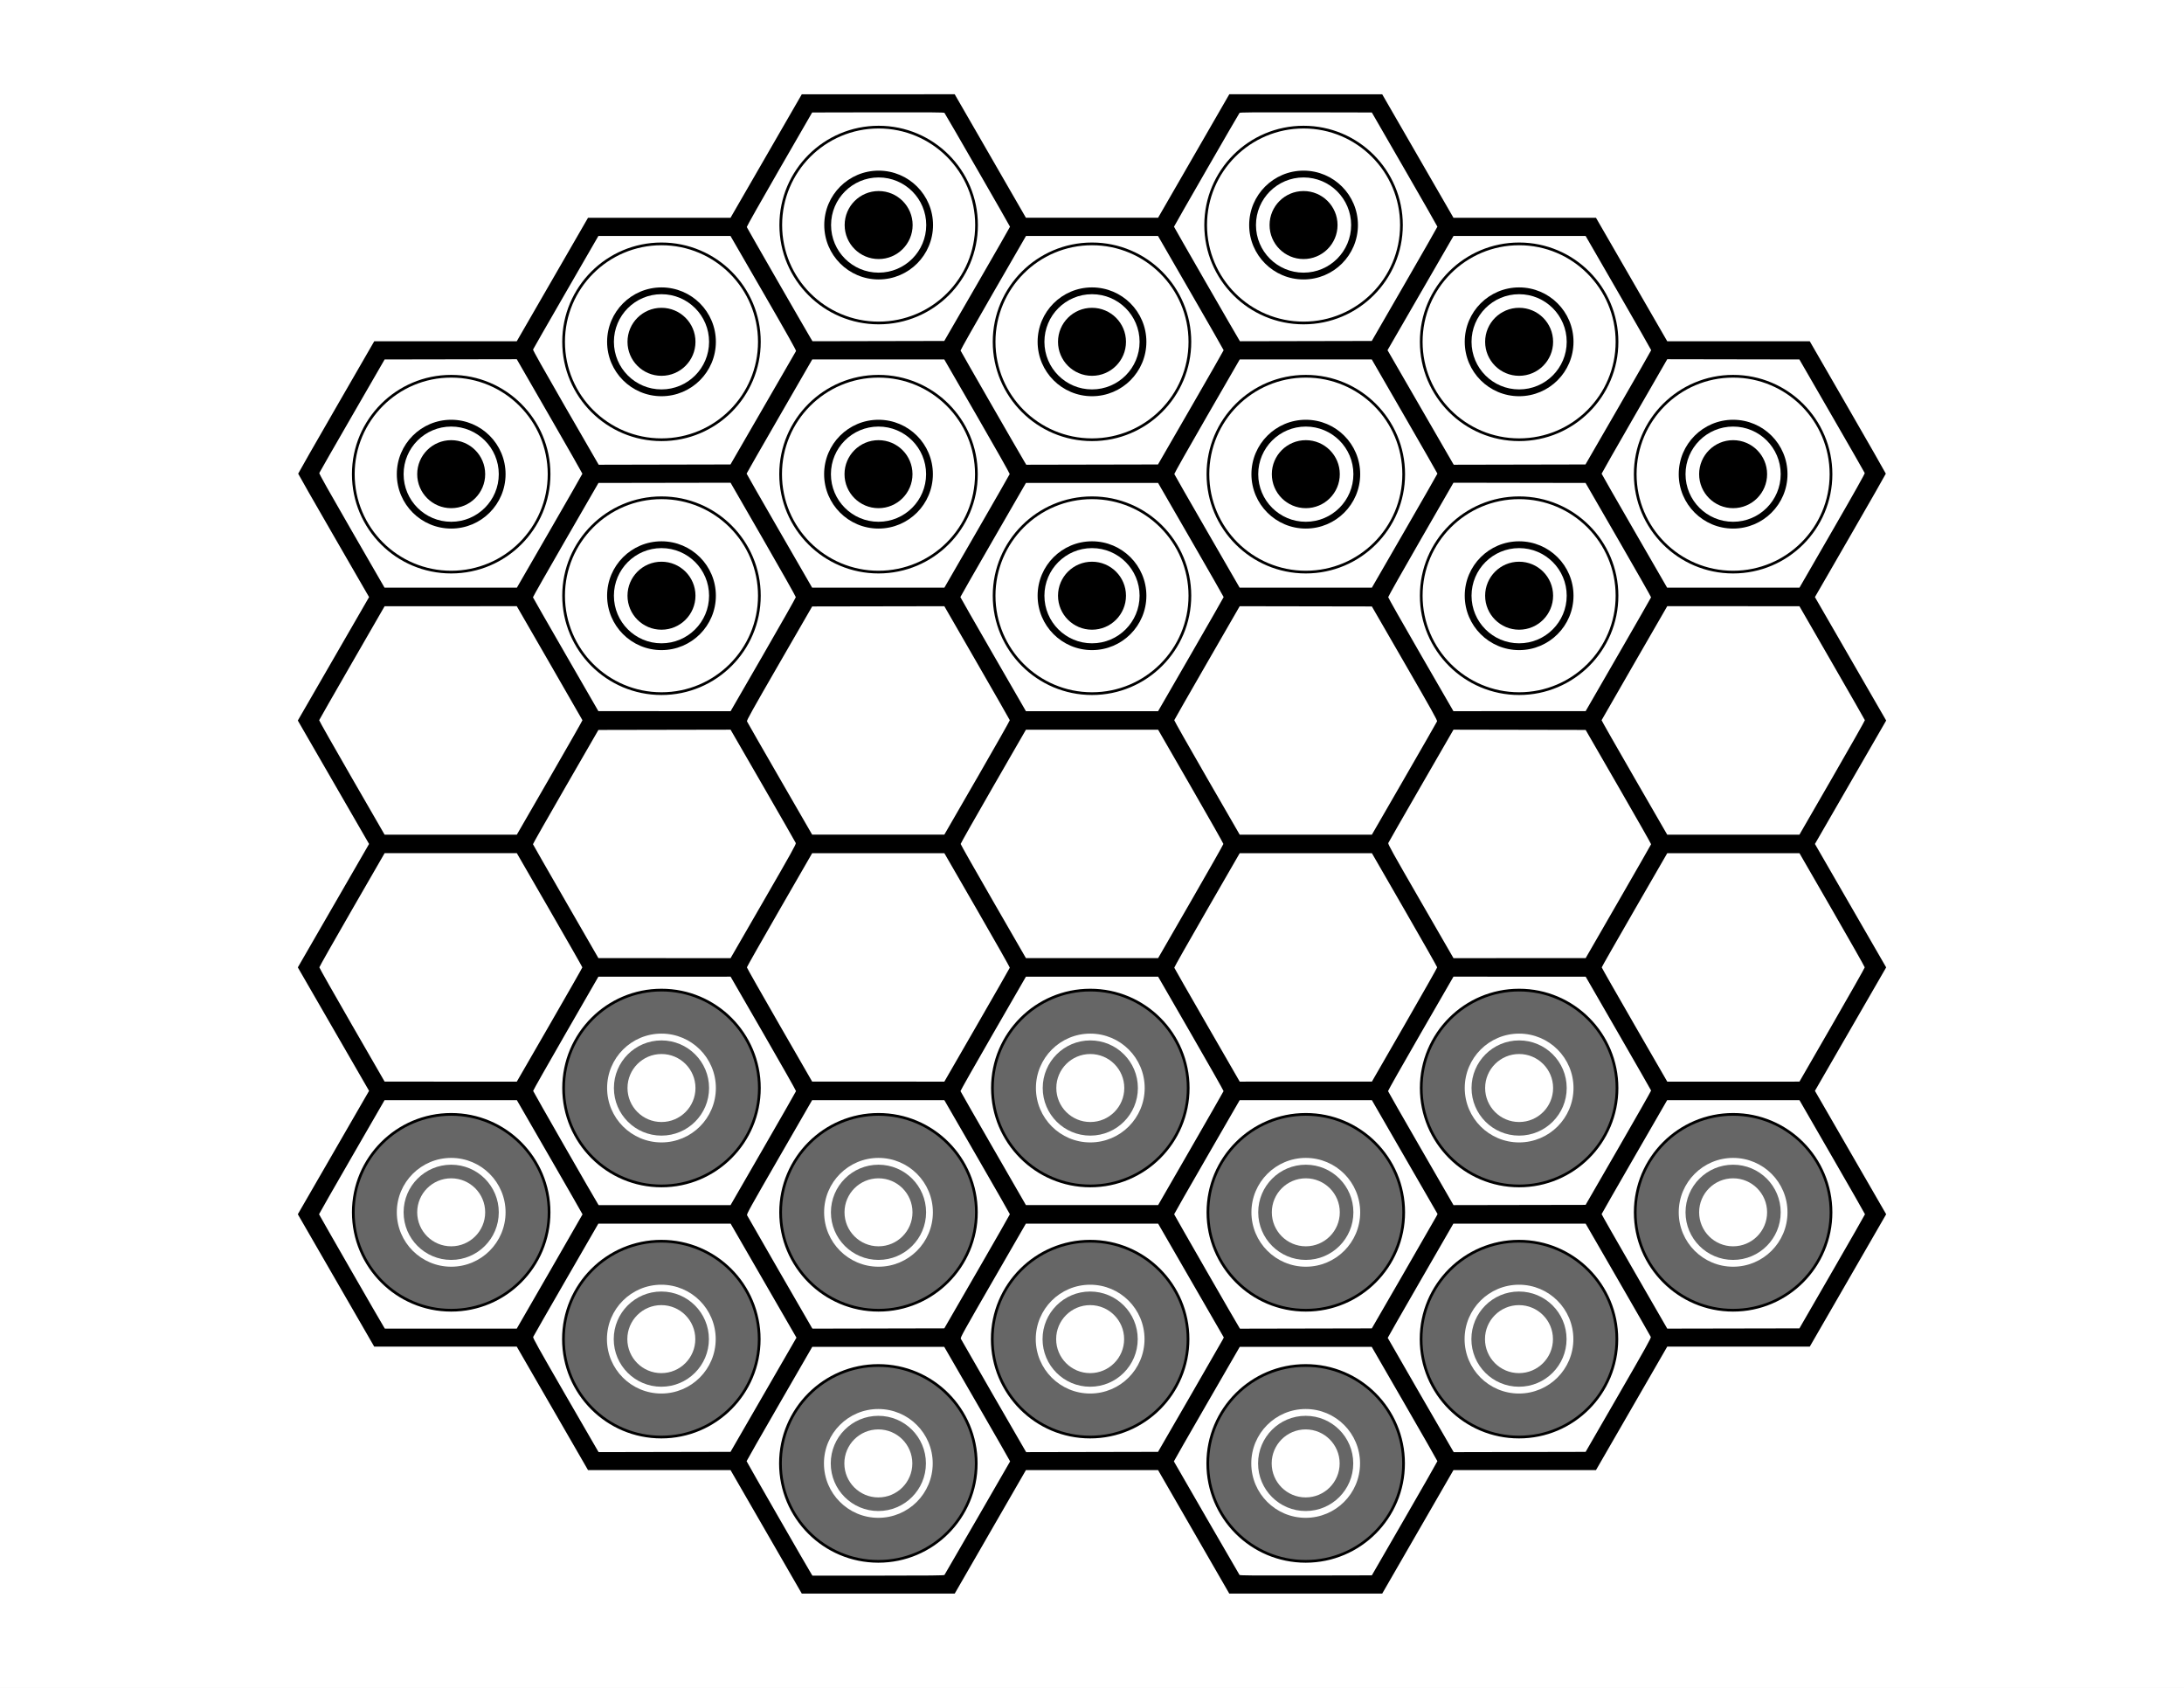
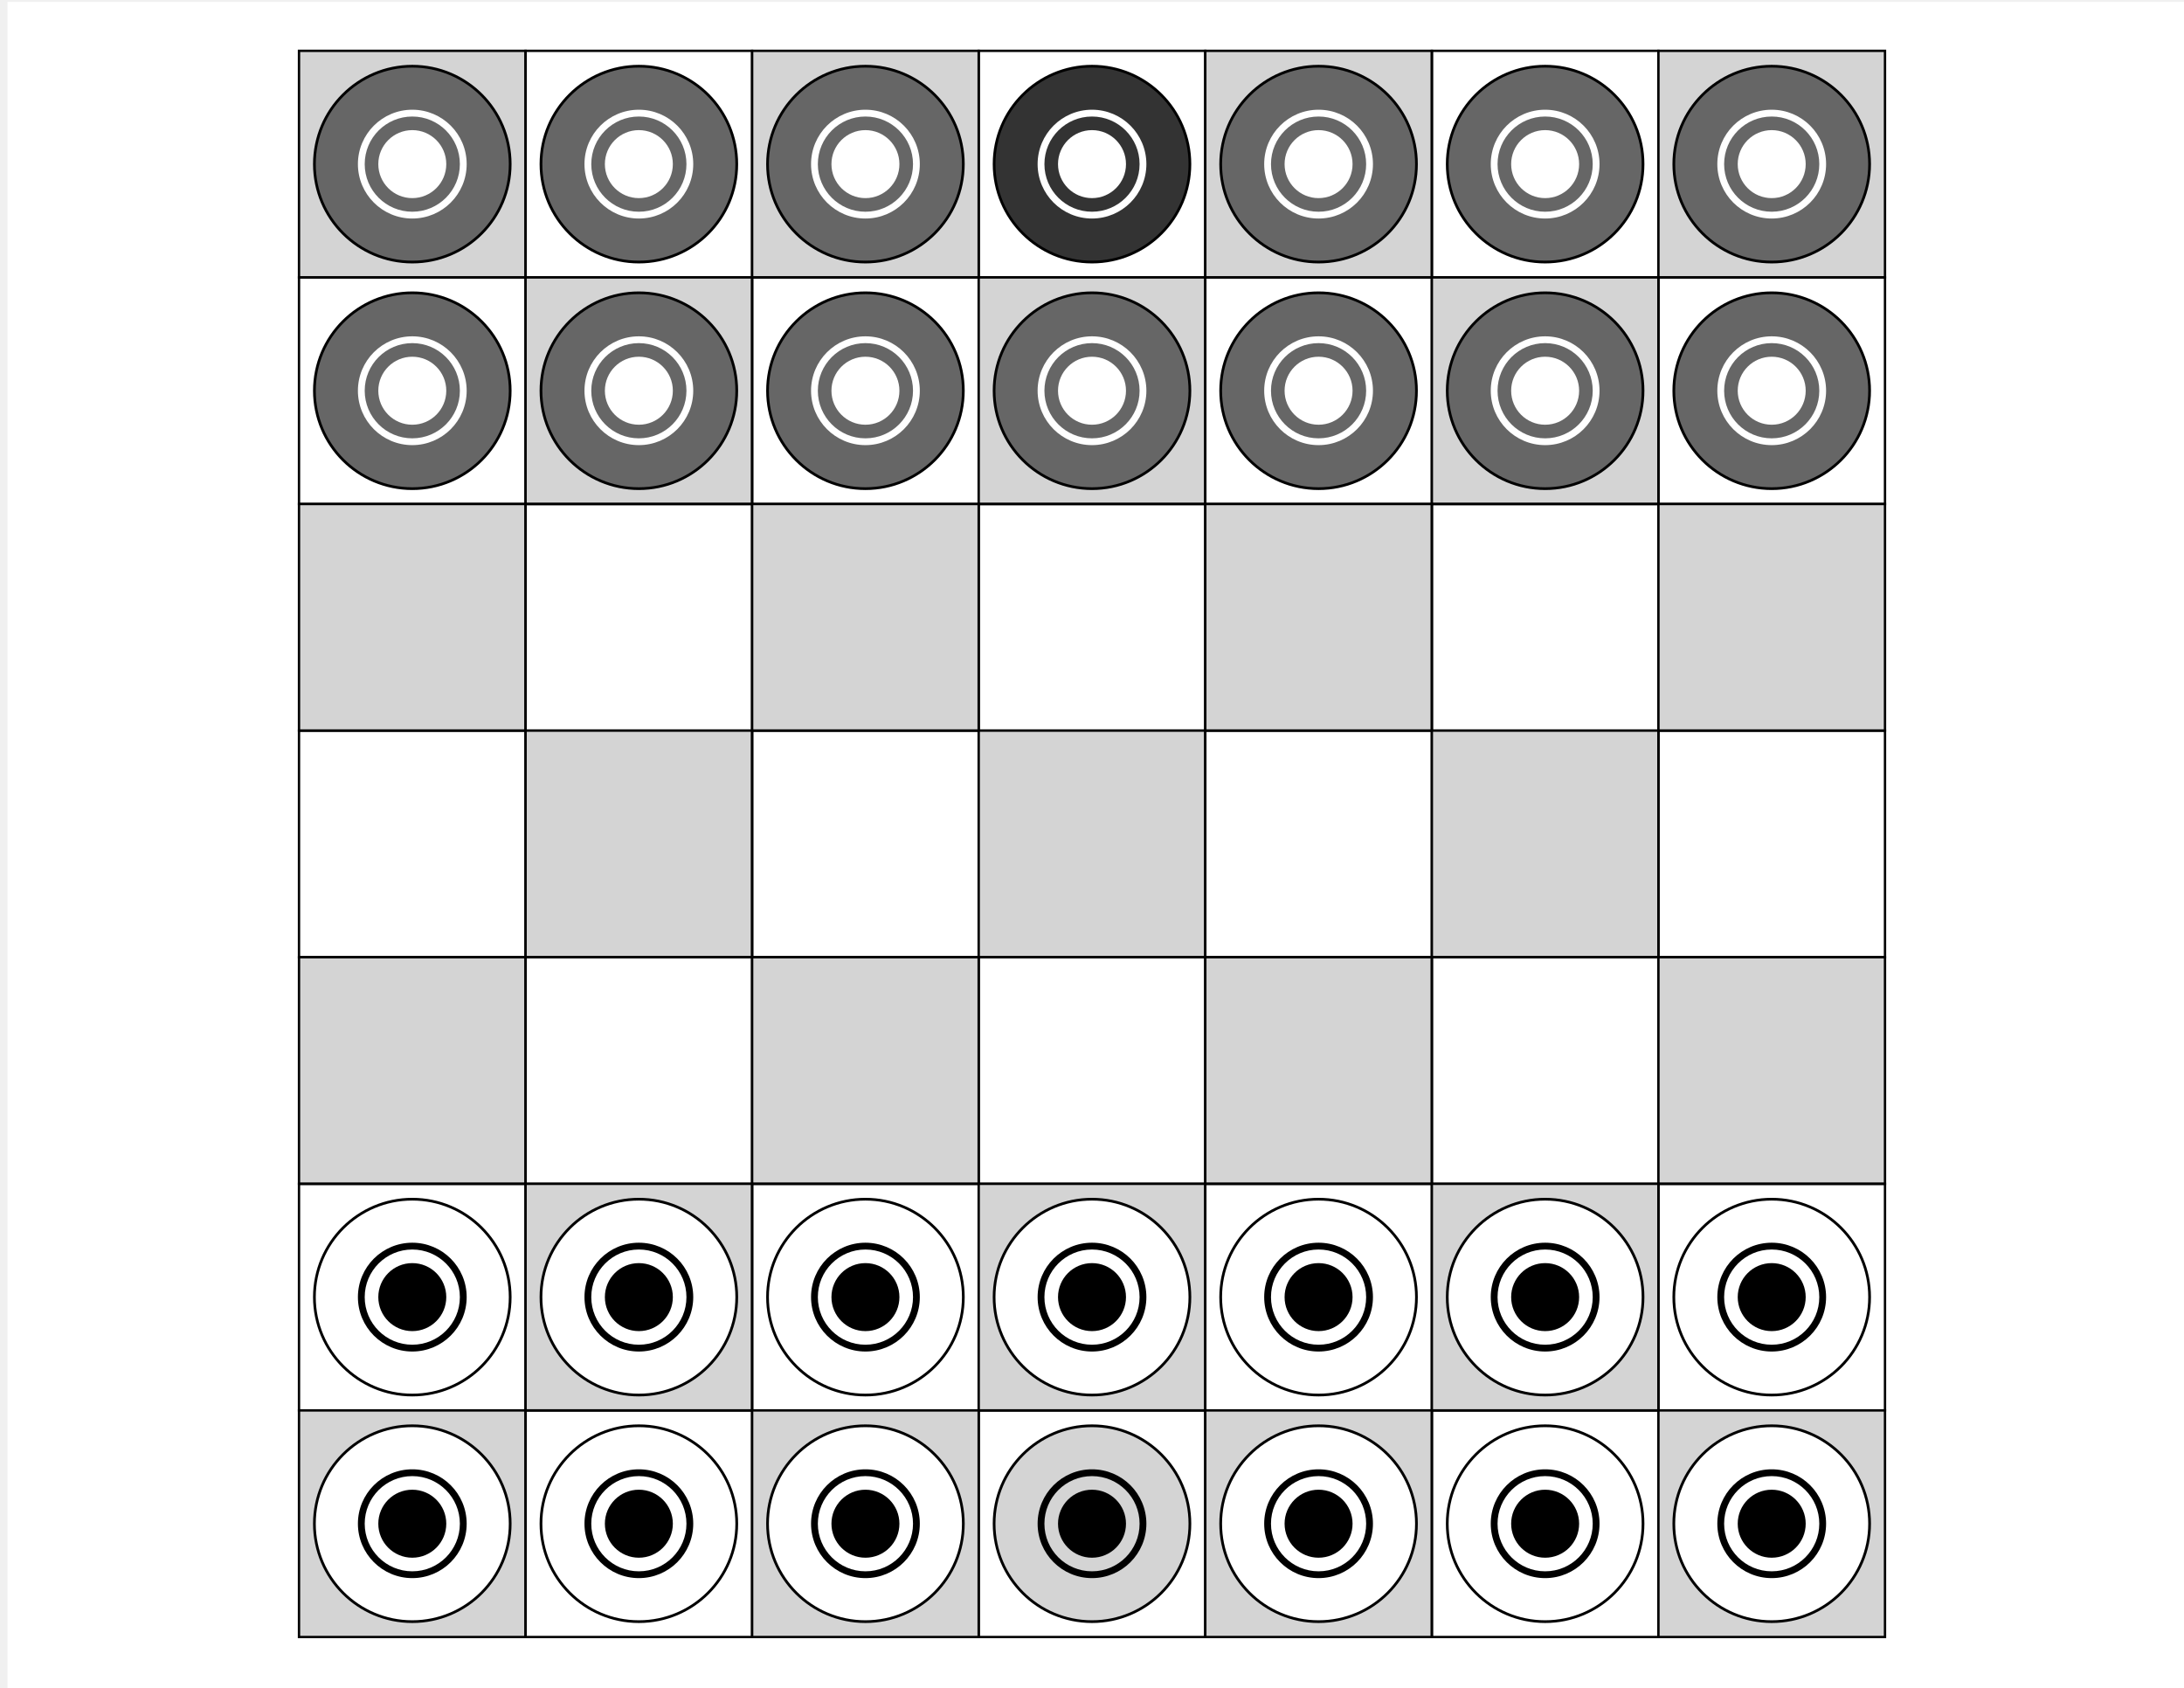
<svg xmlns="http://www.w3.org/2000/svg" width="11in" height="8.5in" version="1.1">
-   <g transform="translate(0 -236.36)">
-     <rect y="236.36" width="1056" height="816" fill="#fff" />
-     <path d="m370.45 976.94-17.224-29.849h-68.911l-34.454-59.696h-68.922l-36.937-63.992 34.451-59.667-17.225-29.839-17.225-29.839 34.45-59.677-17.226-29.836-17.226-29.837 34.452-59.675-17.139-29.688c-9.426-16.328-17.139-29.822-17.139-29.986 0-0.164 8.275-14.634 18.389-32.156l18.389-31.857 68.91-0.002 34.455-59.702 68.91-4e-3 34.455-59.698 73.93-4e-3 34.431 59.693h63.912l34.431-59.693 73.93 4e-3 34.455 59.698 68.91 4e-3 34.455 59.702 68.91 0.002 18.389 31.857c10.114 17.521 18.389 31.991 18.389 32.156s-7.713 13.658-17.139 29.986l-17.139 29.688 34.452 59.675-34.452 59.673 34.45 59.677-34.45 59.678 17.225 29.834 17.225 29.834-18.469 31.996-18.469 31.996h-68.922l-17.227 29.848-17.227 29.848h-68.911l-34.448 59.698h-73.951l-34.417-59.69h-63.912l-34.417 59.69h-73.951zm86.209 20.841c0.202-0.25 31.446-54.285 31.747-54.904 0.035-0.072-7.117-12.559-15.893-27.748l-15.957-27.616h-63.819l-15.872 27.485c-8.73 15.117-15.874 27.618-15.877 27.781-4e-3 0.238 30.1 52.629 31.453 54.74l0.379 0.592h31.786c25.112 0 31.842-0.069 32.051-0.329zm222.5-27.255c8.718-15.099 15.849-27.585 15.846-27.748 0-0.163-7.147-12.664-15.877-27.781l-15.872-27.485h-63.819l-15.957 27.616c-8.776 15.189-15.928 27.676-15.893 27.748 0.302 0.621 31.546 54.654 31.748 54.905 0.211 0.262 6.835 0.316 32.119 0.263l31.853-0.067zm-310-59.856 15.939-27.604-2.669-4.615c-1.468-2.538-8.629-14.942-15.914-27.563l-13.246-22.948h-63.956l-15.649 27.098c-8.607 14.904-15.748 27.36-15.868 27.679-0.182 0.482 2.425 5.162 15.341 27.54 8.558 14.827 15.731 27.226 15.941 27.552l0.381 0.593 63.762-0.134 15.939-27.604zm206.12 1.039c8.444-14.61 15.599-27.056 15.901-27.657l0.549-1.093-31.757-55.02h-63.946l-15.873 27.501c-14.24 24.671-15.844 27.564-15.591 28.119 0.265 0.581 30.447 52.978 31.252 54.255l0.374 0.593 63.739-0.134zm207.27-0.92c13.177-22.82 15.834-27.584 15.652-28.066-0.12-0.32-7.261-12.775-15.868-27.679l-15.649-27.098h-63.958l-15.89 27.535c-8.739 15.144-15.87 27.601-15.845 27.682 0.057 0.188 31.034 53.864 31.544 54.658l0.381 0.593 63.762-0.134 15.871-27.485zm-516.8-59.646c8.736-15.148 15.897-27.612 15.912-27.697 0.016-0.085-7.122-12.542-15.863-27.682l-15.891-27.528h-63.961l-15.843 27.447c-8.714 15.096-15.843 27.568-15.843 27.715 0 0.22 30.229 52.796 31.457 54.712l0.379 0.592 63.769-0.02 15.884-27.543zm206.69-0.023c8.717-15.098 15.849-27.575 15.849-27.728 0-0.152-7.13-12.625-15.843-27.717l-15.843-27.44h-63.919l-15.875 27.512c-14.077 24.395-15.844 27.58-15.6 28.116 0.26 0.572 30.453 52.984 31.246 54.24l0.374 0.593 63.762-0.134 15.849-27.45zm206.21 0.886c8.444-14.61 15.596-27.05 15.894-27.643l0.542-1.079-15.88-27.52-15.88-27.52h-63.919l-15.843 27.44c-8.714 15.092-15.843 27.564-15.843 27.717 0 0.227 30.213 52.782 31.457 54.719l0.381 0.593 63.739-0.134 15.352-26.564zm207.25-0.888c8.718-15.099 15.851-27.573 15.851-27.72 0-0.147-7.129-12.619-15.843-27.715l-15.843-27.447h-63.962l-15.829 27.419c-8.706 15.08-15.844 27.538-15.863 27.682-0.019 0.145 7.114 12.658 15.85 27.807l15.884 27.544 63.904-0.118zm-516.88-59.493c8.679-15.046 15.82-27.533 15.868-27.749 0.048-0.216-7.052-12.757-15.776-27.868l-15.863-27.476-63.921 0.02-15.781 27.39c-8.68 15.064-15.774 27.585-15.765 27.824 0.012 0.328 29.398 51.605 31.316 54.644l0.373 0.592 63.769-0.02 15.781-27.356zm206.73-0.033c8.679-15.06 15.818-27.535 15.863-27.722 0.045-0.188-7.056-12.714-15.781-27.837l-15.863-27.496h-63.912l-15.863 27.496c-8.725 15.123-15.826 27.649-15.781 27.837 0.045 0.188 7.184 12.663 15.863 27.722l15.781 27.381h63.912zm206.79-0.211c8.726-15.117 15.834-27.623 15.795-27.792-0.039-0.169-7.173-12.622-15.852-27.674l-15.781-27.367-63.921-0.02-15.863 27.476c-8.725 15.112-15.824 27.653-15.776 27.868 0.048 0.216 7.188 12.703 15.868 27.75l15.781 27.357 63.884-0.118 15.866-27.485zm-516.81-59.548c8.716-15.1 15.847-27.607 15.847-27.793s-7.129-12.684-15.842-27.775l-15.842-27.438h-63.921l-15.781 27.356c-8.679 15.046-15.781 27.578-15.781 27.849 0 0.271 7.101 12.81 15.781 27.865l15.781 27.372 63.912 0.02 15.847-27.455zm206.66 0.087c8.679-15.047 15.818-27.525 15.863-27.728 0.045-0.203-7.056-12.741-15.781-27.863l-15.863-27.494-31.956 0.01h-31.956l-15.781 27.376c-8.679 15.057-15.781 27.575-15.781 27.819s7.101 12.77 15.781 27.837l15.781 27.394h31.956l31.956 0.01 15.781-27.359zm206.73-0.044c8.679-15.066 15.781-27.593 15.781-27.837s-7.101-12.762-15.781-27.819l-15.781-27.376h-31.956l-31.956-0.01-15.863 27.494c-8.725 15.121-15.826 27.66-15.781 27.863 0.045 0.203 7.184 12.681 15.863 27.728l15.781 27.359 31.956-0.01h31.956l15.781-27.394zm206.73 0.03c8.679-15.054 15.781-27.594 15.781-27.865 0-0.271-7.101-12.803-15.781-27.849l-15.781-27.356h-63.921l-15.842 27.438c-8.713 15.091-15.842 27.59-15.842 27.775s7.131 12.692 15.846 27.793l15.847 27.455 63.912-0.02 15.781-27.372zm-516.72-59.84c13.61-23.578 15.851-27.606 15.649-28.125-0.129-0.333-7.277-12.802-15.885-27.709l-15.649-27.102-63.904 0.126-15.859 27.475c-8.723 15.112-15.826 27.612-15.785 27.778s7.176 12.622 15.855 27.68l15.781 27.378 63.912 0.02 15.885-27.519zm206.62 0.148c8.679-15.05 15.781-27.577 15.781-27.838s-7.101-12.796-15.781-27.855l-15.781-27.38h-63.912l-15.781 27.38c-8.679 15.059-15.781 27.594-15.781 27.855s7.101 12.788 15.781 27.838l15.781 27.363h63.912zm206.73-0.025c8.679-15.058 15.814-27.514 15.855-27.68 0.041-0.166-7.062-12.666-15.785-27.778l-15.859-27.476-63.904-0.126-15.649 27.102c-8.607 14.906-15.755 27.375-15.885 27.709-0.202 0.519 2.039 4.547 15.649 28.125l15.885 27.519 63.912-0.02 15.781-27.378zm-516.68-59.85c8.746-15.151 15.868-27.652 15.825-27.781-0.042-0.128-7.203-12.585-15.912-27.681l-15.836-27.447-63.912 0.02-15.781 27.371c-8.679 15.054-15.818 27.531-15.864 27.726-0.045 0.195 7.056 12.727 15.781 27.849l15.864 27.494h63.933l15.902-27.547zm206.67 0.056c8.726-15.118 15.827-27.651 15.781-27.851-0.046-0.2-7.186-12.68-15.865-27.734l-15.781-27.37-63.904 0.112-15.872 27.485c-13.061 22.617-15.833 27.586-15.654 28.053 0.12 0.313 7.26 12.767 15.867 27.676l15.649 27.108h63.912l15.865-27.487zm206.51 0.372c8.607-14.909 15.748-27.363 15.868-27.676 0.18-0.468-2.585-5.423-15.654-28.053l-15.872-27.485-63.904-0.112-15.781 27.37c-8.679 15.053-15.819 27.534-15.865 27.734-0.046 0.2 7.055 12.733 15.781 27.851l15.865 27.487h63.912l15.649-27.108zm206.94-0.378c8.725-15.122 15.826-27.654 15.781-27.849-0.045-0.195-7.184-12.672-15.864-27.726l-15.781-27.371-63.912-0.02-15.836 27.447c-8.71 15.096-15.87 27.552-15.912 27.681-0.042 0.128 7.079 12.63 15.826 27.781l15.902 27.547h63.933l15.864-27.494zm-516.9-59.493c8.669-15.008 15.766-27.535 15.771-27.837 5e-3 -0.302-7.092-12.873-15.771-27.936l-15.781-27.386-63.87 0.112-15.871 27.485c-8.729 15.117-15.84 27.628-15.802 27.804 0.038 0.175 7.17 12.629 15.85 27.676l15.781 27.357 63.932 0.02 15.761-27.288zm206.79-0.17c8.716-15.101 15.847-27.569 15.847-27.706s-7.133-12.606-15.851-27.71l-15.851-27.461h-63.896l-15.851 27.461c-8.718 15.104-15.851 27.573-15.851 27.71s7.131 12.605 15.847 27.706l15.847 27.457h63.912zm206.66 0.087c8.679-15.046 15.812-27.501 15.85-27.676 0.038-0.175-7.073-12.687-15.802-27.804l-15.871-27.485-63.87-0.112-15.781 27.387c-8.679 15.063-15.776 27.634-15.771 27.936 0 0.302 7.102 12.829 15.771 27.837l15.761 27.288 63.932-0.02 15.781-27.357zm-516.72-59.753c8.707-15.081 15.838-27.538 15.848-27.682 0.01-0.145-7.126-12.656-15.857-27.804l-15.874-27.541-63.893 0.112-15.721 27.222c-8.647 14.972-15.792 27.434-15.877 27.693-0.106 0.321 4.888 9.21 15.702 27.945l15.858 27.475h63.985zm206.61 0.154c8.658-14.996 15.79-27.453 15.851-27.684s-7.032-12.786-15.761-27.902l-15.871-27.484h-63.846l-15.869 27.485c-8.728 15.117-15.869 27.585-15.87 27.708-5.2e-4 0.123 7.13 12.58 15.846 27.682l15.847 27.459 63.932 5e-4zm206.81-0.194c8.716-15.102 15.846-27.559 15.845-27.682 0-0.123-7.141-12.592-15.868-27.708l-15.866-27.485h-63.85l-15.871 27.484c-8.729 15.116-15.821 27.672-15.761 27.902 0.06 0.23 7.193 12.688 15.851 27.684l15.741 27.265 63.932-6e-4 15.846-27.458zm206.76-0.015c10.814-18.735 15.808-27.624 15.702-27.945-0.086-0.259-7.231-12.72-15.877-27.692l-15.721-27.222-63.893-0.112-15.874 27.541c-8.731 15.148-15.866 27.66-15.857 27.804 0.01 0.145 7.141 12.602 15.848 27.682l15.83 27.419h63.985l15.858-27.475zm-516.99-59.321c8.655-14.972 15.836-27.4 15.957-27.616 0.157-0.282-4.344-8.295-15.735-28.011l-15.955-27.616h-63.875l-15.72 27.222c-8.646 14.972-15.789 27.429-15.872 27.681-0.101 0.306 5.012 9.413 15.284 27.222 8.49 14.719 15.668 27.148 15.952 27.618l0.516 0.856 63.712-0.134zm206.84-0.263c8.728-15.117 15.87-27.603 15.87-27.748s-7.139-12.631-15.866-27.748l-15.866-27.485h-63.828l-15.874 27.485c-8.731 15.117-15.827 27.677-15.769 27.912 0.087 0.355 27.981 48.876 30.865 53.689l0.907 1.513 63.691-0.134zm206.71 0c8.732-15.117 15.881-27.61 15.886-27.763 0-0.153-7.125-12.639-15.845-27.748l-15.854-27.47h-63.876l-31.916 55.233 0.472 0.789c0.26 0.434 7.3 12.625 15.645 27.09 8.345 14.466 15.342 26.568 15.548 26.894l0.375 0.593 63.688-0.134zm-310.03-59.704c8.739-15.117 15.892-27.603 15.895-27.748 6e-3 -0.251-31.15-54.352-31.695-55.037-0.208-0.262-6.829-0.316-32.111-0.263l-31.849 0.067-15.867 27.485c-8.727 15.117-15.818 27.673-15.759 27.904 0.09 0.353 28.146 49.152 30.872 53.697l0.908 1.513 63.717-0.134zm206.68 0c8.727-15.117 15.869-27.61 15.87-27.762 0-0.153-7.132-12.639-15.852-27.748l-15.855-27.47-31.849-0.067c-25.282-0.053-31.903 1e-3 -32.111 0.263-0.545 0.685-31.701 54.786-31.695 55.037 5e-3 0.213 30.237 52.734 31.529 54.774l0.376 0.593 63.719-0.134z" stroke-width=".263" />
-     <g transform="translate(376.84 297.16)">
-       <ellipse cx="48" cy="48" rx="47.33" ry="47.342" fill="#fff" stroke="#000" stroke-width="1.315" />
-       <ellipse cx="48" cy="48" rx="26.294" ry="26.301" />
-       <ellipse cx="48" cy="48" rx="23.008" ry="23.013" fill="#fff" />
-       <ellipse cx="48" cy="48" rx="16.434" ry="16.438" />
-     </g>
-     <g transform="translate(480 353.61)">
-       <ellipse cx="48" cy="48" rx="47.33" ry="47.342" fill="#fff" stroke="#000" stroke-width="1.315" />
-       <ellipse cx="48" cy="48" rx="26.294" ry="26.301" />
-       <ellipse cx="48" cy="48" rx="23.008" ry="23.013" fill="#fff" />
-       <ellipse cx="48" cy="48" rx="16.434" ry="16.438" />
-     </g>
-     <g transform="translate(376.77 417.6)">
-       <ellipse cx="48" cy="48" rx="47.33" ry="47.342" fill="#fff" stroke="#000" stroke-width="1.315" />
-       <ellipse cx="48" cy="48" rx="26.294" ry="26.301" />
-       <ellipse cx="48" cy="48" rx="23.008" ry="23.013" fill="#fff" />
-       <ellipse cx="48" cy="48" rx="16.434" ry="16.438" />
-     </g>
-     <g transform="translate(582.29 297.16)">
-       <ellipse cx="48" cy="48" rx="47.33" ry="47.342" fill="#fff" stroke="#000" stroke-width="1.315" />
-       <ellipse cx="48" cy="48" rx="26.294" ry="26.301" />
-       <ellipse cx="48" cy="48" rx="23.008" ry="23.013" fill="#fff" />
-       <ellipse cx="48" cy="48" rx="16.434" ry="16.438" />
-     </g>
-     <g transform="translate(686.52 353.61)">
-       <ellipse cx="48" cy="48" rx="47.33" ry="47.342" fill="#fff" stroke="#000" stroke-width="1.315" />
-       <ellipse cx="48" cy="48" rx="26.294" ry="26.301" />
-       <ellipse cx="48" cy="48" rx="23.008" ry="23.013" fill="#fff" />
-       <ellipse cx="48" cy="48" rx="16.434" ry="16.438" />
-     </g>
-     <g transform="translate(271.84 353.61)">
-       <ellipse cx="48" cy="48" rx="47.33" ry="47.342" fill="#fff" stroke="#000" stroke-width="1.315" />
-       <ellipse cx="48" cy="48" rx="26.294" ry="26.301" />
-       <ellipse cx="48" cy="48" rx="23.008" ry="23.013" fill="#fff" />
-       <ellipse cx="48" cy="48" rx="16.434" ry="16.438" />
-     </g>
-     <g transform="translate(170.16 417.6)">
-       <ellipse cx="48" cy="48" rx="47.33" ry="47.342" fill="#fff" stroke="#000" stroke-width="1.315" />
-       <ellipse cx="48" cy="48" rx="26.294" ry="26.301" />
-       <ellipse cx="48" cy="48" rx="23.008" ry="23.013" fill="#fff" />
-       <ellipse cx="48" cy="48" rx="16.434" ry="16.438" />
-     </g>
-     <g transform="translate(583.38 417.6)">
-       <ellipse cx="48" cy="48" rx="47.33" ry="47.342" fill="#fff" stroke="#000" stroke-width="1.315" />
-       <ellipse cx="48" cy="48" rx="26.294" ry="26.301" />
-       <ellipse cx="48" cy="48" rx="23.008" ry="23.013" fill="#fff" />
-       <ellipse cx="48" cy="48" rx="16.434" ry="16.438" />
-     </g>
-     <g transform="translate(789.99 417.6)">
-       <ellipse cx="48" cy="48" rx="47.33" ry="47.342" fill="#fff" stroke="#000" stroke-width="1.315" />
-       <ellipse cx="48" cy="48" rx="26.294" ry="26.301" />
-       <ellipse cx="48" cy="48" rx="23.008" ry="23.013" fill="#fff" />
-       <ellipse cx="48" cy="48" rx="16.434" ry="16.438" />
-     </g>
-     <g transform="translate(271.84 476.36)">
-       <ellipse cx="48" cy="48" rx="47.33" ry="47.342" fill="#fff" stroke="#000" stroke-width="1.315" />
-       <ellipse cx="48" cy="48" rx="26.294" ry="26.301" />
-       <ellipse cx="48" cy="48" rx="23.008" ry="23.013" fill="#fff" />
-       <ellipse cx="48" cy="48" rx="16.434" ry="16.438" />
-     </g>
-     <g transform="translate(480 476.36)">
-       <ellipse cx="48" cy="48" rx="47.33" ry="47.342" fill="#fff" stroke="#000" stroke-width="1.315" />
-       <ellipse cx="48" cy="48" rx="26.294" ry="26.301" />
-       <ellipse cx="48" cy="48" rx="23.008" ry="23.013" fill="#fff" />
-       <ellipse cx="48" cy="48" rx="16.434" ry="16.438" />
-     </g>
-     <g transform="translate(686.52 476.36)">
-       <ellipse cx="48" cy="48" rx="47.33" ry="47.342" fill="#fff" stroke="#000" stroke-width="1.315" />
-       <ellipse cx="48" cy="48" rx="26.294" ry="26.301" />
-       <ellipse cx="48" cy="48" rx="23.008" ry="23.013" fill="#fff" />
-       <ellipse cx="48" cy="48" rx="16.434" ry="16.438" />
-     </g>
-     <g transform="translate(376.77 774.46)">
-       <ellipse cx="48" cy="48" rx="47.33" ry="47.342" fill="#666" stroke="#000" stroke-width="1.315" />
-       <ellipse cx="48" cy="48" rx="26.294" ry="26.301" fill="#fff" />
-       <ellipse cx="48" cy="48" rx="23.008" ry="23.013" fill="#666" />
-       <ellipse cx="48" cy="48" rx="16.434" ry="16.438" fill="#fff" />
-     </g>
-     <g transform="translate(583.38 774.46)">
-       <ellipse cx="48" cy="48" rx="47.33" ry="47.342" fill="#666" stroke="#000" stroke-width="1.315" />
-       <ellipse cx="48" cy="48" rx="26.294" ry="26.301" fill="#fff" />
-       <ellipse cx="48" cy="48" rx="23.008" ry="23.013" fill="#666" />
-       <ellipse cx="48" cy="48" rx="16.434" ry="16.438" fill="#fff" />
-     </g>
-     <g transform="translate(170.16 774.46)">
-       <ellipse cx="48" cy="48" rx="47.33" ry="47.342" fill="#666" stroke="#000" stroke-width="1.315" />
-       <ellipse cx="48" cy="48" rx="26.294" ry="26.301" fill="#fff" />
-       <ellipse cx="48" cy="48" rx="23.008" ry="23.013" fill="#666" />
-       <ellipse cx="48" cy="48" rx="16.434" ry="16.438" fill="#fff" />
-     </g>
-     <g transform="translate(271.84 714.37)">
-       <ellipse cx="48" cy="48" rx="47.33" ry="47.342" fill="#666" stroke="#000" stroke-width="1.315" />
-       <ellipse cx="48" cy="48" rx="26.294" ry="26.301" fill="#fff" />
-       <ellipse cx="48" cy="48" rx="23.008" ry="23.013" fill="#666" />
-       <ellipse cx="48" cy="48" rx="16.434" ry="16.438" fill="#fff" />
-     </g>
-     <g transform="translate(479.18 714.37)">
-       <ellipse cx="48" cy="48" rx="47.33" ry="47.342" fill="#666" stroke="#000" stroke-width="1.315" />
-       <ellipse cx="48" cy="48" rx="26.294" ry="26.301" fill="#fff" />
-       <ellipse cx="48" cy="48" rx="23.008" ry="23.013" fill="#666" />
-       <ellipse cx="48" cy="48" rx="16.434" ry="16.438" fill="#fff" />
-     </g>
-     <g transform="translate(686.52 714.37)">
-       <ellipse cx="48" cy="48" rx="47.33" ry="47.342" fill="#666" stroke="#000" stroke-width="1.315" />
-       <ellipse cx="48" cy="48" rx="26.294" ry="26.301" fill="#fff" />
-       <ellipse cx="48" cy="48" rx="23.008" ry="23.013" fill="#666" />
-       <ellipse cx="48" cy="48" rx="16.434" ry="16.438" fill="#fff" />
-     </g>
-     <g transform="translate(789.99 774.46)">
-       <ellipse cx="48" cy="48" rx="47.33" ry="47.342" fill="#666" stroke="#000" stroke-width="1.315" />
-       <ellipse cx="48" cy="48" rx="26.294" ry="26.301" fill="#fff" />
-       <ellipse cx="48" cy="48" rx="23.008" ry="23.013" fill="#666" />
-       <ellipse cx="48" cy="48" rx="16.434" ry="16.438" fill="#fff" />
-     </g>
-     <g transform="translate(376.69 895.86)">
-       <ellipse cx="48" cy="48" rx="47.33" ry="47.342" fill="#666" stroke="#000" stroke-width="1.315" />
-       <ellipse cx="48" cy="48" rx="26.294" ry="26.301" fill="#fff" />
-       <ellipse cx="48" cy="48" rx="23.008" ry="23.013" fill="#666" />
-       <ellipse cx="48" cy="48" rx="16.434" ry="16.438" fill="#fff" />
-     </g>
-     <g transform="translate(583.31 895.86)">
-       <ellipse cx="48" cy="48" rx="47.33" ry="47.342" fill="#666" stroke="#000" stroke-width="1.315" />
-       <ellipse cx="48" cy="48" rx="26.294" ry="26.301" fill="#fff" />
-       <ellipse cx="48" cy="48" rx="23.008" ry="23.013" fill="#666" />
-       <ellipse cx="48" cy="48" rx="16.434" ry="16.438" fill="#fff" />
-     </g>
-     <g transform="translate(271.76 835.77)">
-       <ellipse cx="48" cy="48" rx="47.33" ry="47.342" fill="#666" stroke="#000" stroke-width="1.315" />
-       <ellipse cx="48" cy="48" rx="26.294" ry="26.301" fill="#fff" />
-       <ellipse cx="48" cy="48" rx="23.008" ry="23.013" fill="#666" />
-       <ellipse cx="48" cy="48" rx="16.434" ry="16.438" fill="#fff" />
-     </g>
-     <g transform="translate(479.1 835.77)">
-       <ellipse cx="48" cy="48" rx="47.33" ry="47.342" fill="#666" stroke="#000" stroke-width="1.315" />
-       <ellipse cx="48" cy="48" rx="26.294" ry="26.301" fill="#fff" />
-       <ellipse cx="48" cy="48" rx="23.008" ry="23.013" fill="#666" />
-       <ellipse cx="48" cy="48" rx="16.434" ry="16.438" fill="#fff" />
-     </g>
-     <g transform="translate(686.45 835.77)">
-       <ellipse cx="48" cy="48" rx="47.33" ry="47.342" fill="#666" stroke="#000" stroke-width="1.315" />
-       <ellipse cx="48" cy="48" rx="26.294" ry="26.301" fill="#fff" />
-       <ellipse cx="48" cy="48" rx="23.008" ry="23.013" fill="#666" />
-       <ellipse cx="48" cy="48" rx="16.434" ry="16.438" fill="#fff" />
-     </g>
+   <rect x="3.621" y=".906" width="1056" height="816" fill="#fff" />
+   <g stroke="#000" stroke-width="1.141">
+     <rect x="144.57" y="24.571" width="109.55" height="109.55" fill="#d4d4d4" fill-rule="evenodd" />
+     <rect x="254.12" y="24.571" width="109.55" height="109.55" fill="none" />
+     <rect x="363.67" y="24.571" width="109.55" height="109.55" fill="#d4d4d4" fill-rule="evenodd" />
+     <rect x="473.22" y="24.571" width="109.55" height="109.55" fill="none" />
+     <rect x="582.78" y="24.571" width="109.55" height="109.55" fill="#d4d4d4" fill-rule="evenodd" />
+     <rect x="692.33" y="24.571" width="109.55" height="109.55" fill="none" />
+     <rect x="801.88" y="24.571" width="109.55" height="109.55" fill="#d4d4d4" fill-rule="evenodd" />
+     <rect x="144.57" y="134.12" width="109.55" height="109.55" fill="none" />
+     <rect x="254.12" y="134.12" width="109.55" height="109.55" fill="#d4d4d4" fill-rule="evenodd" />
+     <rect x="363.67" y="134.12" width="109.55" height="109.55" fill="none" />
+     <rect x="473.22" y="134.12" width="109.55" height="109.55" fill="#d4d4d4" fill-rule="evenodd" />
+     <rect x="582.78" y="134.12" width="109.55" height="109.55" fill="none" />
+     <rect x="692.33" y="134.12" width="109.55" height="109.55" fill="#d4d4d4" fill-rule="evenodd" />
+     <rect x="801.88" y="134.12" width="109.55" height="109.55" fill="none" />
+     <rect x="144.57" y="243.67" width="109.55" height="109.55" fill="#d4d4d4" fill-rule="evenodd" />
+     <rect x="254.12" y="243.67" width="109.55" height="109.55" fill="none" />
+     <rect x="363.67" y="243.67" width="109.55" height="109.55" fill="#d4d4d4" fill-rule="evenodd" />
+     <rect x="473.22" y="243.67" width="109.55" height="109.55" fill="none" />
+     <rect x="582.78" y="243.67" width="109.55" height="109.55" fill="#d4d4d4" fill-rule="evenodd" />
+     <rect x="692.33" y="243.67" width="109.55" height="109.55" fill="none" />
+     <rect x="801.88" y="243.67" width="109.55" height="109.55" fill="#d4d4d4" fill-rule="evenodd" />
+     <rect x="144.57" y="353.22" width="109.55" height="109.55" fill="none" />
+     <rect x="254.12" y="353.22" width="109.55" height="109.55" fill="#d4d4d4" fill-rule="evenodd" />
+     <rect x="363.67" y="353.22" width="109.55" height="109.55" fill="none" />
+     <rect x="473.22" y="353.22" width="109.55" height="109.55" fill="#d4d4d4" fill-rule="evenodd" />
+     <rect x="582.78" y="353.22" width="109.55" height="109.55" fill="none" />
+     <rect x="692.33" y="353.22" width="109.55" height="109.55" fill="#d4d4d4" fill-rule="evenodd" />
+     <rect x="801.88" y="353.22" width="109.55" height="109.55" fill="none" />
+     <rect x="144.57" y="462.78" width="109.55" height="109.55" fill="#d4d4d4" fill-rule="evenodd" />
+     <rect x="254.12" y="462.78" width="109.55" height="109.55" fill="none" />
+     <rect x="363.67" y="462.78" width="109.55" height="109.55" fill="#d4d4d4" fill-rule="evenodd" />
+     <rect x="473.22" y="462.78" width="109.55" height="109.55" fill="none" />
+     <rect x="582.78" y="462.78" width="109.55" height="109.55" fill="#d4d4d4" fill-rule="evenodd" />
+     <rect x="692.33" y="462.78" width="109.55" height="109.55" fill="none" />
+     <rect x="801.88" y="462.78" width="109.55" height="109.55" fill="#d4d4d4" fill-rule="evenodd" />
+     <rect x="144.57" y="572.33" width="109.55" height="109.55" fill="none" />
+     <rect x="254.12" y="572.33" width="109.55" height="109.55" fill="#d4d4d4" fill-rule="evenodd" />
+     <rect x="363.67" y="572.33" width="109.55" height="109.55" fill="none" />
+     <rect x="473.22" y="572.33" width="109.55" height="109.55" fill="#d4d4d4" fill-rule="evenodd" />
+     <rect x="582.78" y="572.33" width="109.55" height="109.55" fill="none" />
+     <rect x="692.33" y="572.33" width="109.55" height="109.55" fill="#d4d4d4" fill-rule="evenodd" />
+     <rect x="801.88" y="572.33" width="109.55" height="109.55" fill="none" />
+     <rect x="144.57" y="681.88" width="109.55" height="109.55" fill="#d4d4d4" fill-rule="evenodd" />
+     <rect x="254.12" y="681.88" width="109.55" height="109.55" fill="none" />
+     <rect x="363.67" y="681.88" width="109.55" height="109.55" fill="#d4d4d4" fill-rule="evenodd" />
+     <rect x="473.22" y="681.88" width="109.55" height="109.55" fill="none" />
+     <rect x="582.78" y="681.88" width="109.55" height="109.55" fill="#d4d4d4" fill-rule="evenodd" />
+     <rect x="692.33" y="681.88" width="109.55" height="109.55" fill="none" />
+     <rect x="801.88" y="681.88" width="109.55" height="109.55" fill="#d4d4d4" fill-rule="evenodd" />
+   </g>
+   <g transform="translate(151.35 31.346)">
+     <ellipse cx="48" cy="48" rx="47.33" ry="47.342" fill="#666" stroke="#000" stroke-width="1.315" />
+     <ellipse cx="48" cy="48" rx="26.294" ry="26.301" fill="#fff" />
+     <ellipse cx="48" cy="48" rx="23.008" ry="23.013" fill="#666" />
+     <ellipse cx="48" cy="48" rx="16.434" ry="16.438" fill="#fff" />
+   </g>
+   <g transform="translate(260.9 31.346)">
+     <ellipse cx="48" cy="48" rx="47.33" ry="47.342" fill="#666" stroke="#000" stroke-width="1.315" />
+     <ellipse cx="48" cy="48" rx="26.294" ry="26.301" fill="#fff" />
+     <ellipse cx="48" cy="48" rx="23.008" ry="23.013" fill="#666" />
+     <ellipse cx="48" cy="48" rx="16.434" ry="16.438" fill="#fff" />
+   </g>
+   <g transform="translate(370.45 31.346)">
+     <ellipse cx="48" cy="48" rx="47.33" ry="47.342" fill="#666" stroke="#000" stroke-width="1.315" />
+     <ellipse cx="48" cy="48" rx="26.294" ry="26.301" fill="#fff" />
+     <ellipse cx="48" cy="48" rx="23.008" ry="23.013" fill="#666" />
+     <ellipse cx="48" cy="48" rx="16.434" ry="16.438" fill="#fff" />
+   </g>
+   <g transform="translate(589.55 31.346)">
+     <ellipse cx="48" cy="48" rx="47.33" ry="47.342" fill="#666" stroke="#000" stroke-width="1.315" />
+     <ellipse cx="48" cy="48" rx="26.294" ry="26.301" fill="#fff" />
+     <ellipse cx="48" cy="48" rx="23.008" ry="23.013" fill="#666" />
+     <ellipse cx="48" cy="48" rx="16.434" ry="16.438" fill="#fff" />
+   </g>
+   <g transform="translate(699.1 31.346)">
+     <ellipse cx="48" cy="48" rx="47.33" ry="47.342" fill="#666" stroke="#000" stroke-width="1.315" />
+     <ellipse cx="48" cy="48" rx="26.294" ry="26.301" fill="#fff" />
+     <ellipse cx="48" cy="48" rx="23.008" ry="23.013" fill="#666" />
+     <ellipse cx="48" cy="48" rx="16.434" ry="16.438" fill="#fff" />
+   </g>
+   <g transform="translate(808.65 31.346)">
+     <ellipse cx="48" cy="48" rx="47.33" ry="47.342" fill="#666" stroke="#000" stroke-width="1.315" />
+     <ellipse cx="48" cy="48" rx="26.294" ry="26.301" fill="#fff" />
+     <ellipse cx="48" cy="48" rx="23.008" ry="23.013" fill="#666" />
+     <ellipse cx="48" cy="48" rx="16.434" ry="16.438" fill="#fff" />
+   </g>
+   <g transform="translate(480 31.346)">
+     <ellipse cx="48" cy="48" rx="47.33" ry="47.342" fill="#333" stroke="#000" stroke-width="1.315" />
+     <ellipse cx="48" cy="48" rx="26.294" ry="26.301" fill="#fff" />
+     <ellipse cx="48" cy="48" rx="23.008" ry="23.013" fill="#333" />
+     <ellipse cx="48" cy="48" rx="16.434" ry="16.438" fill="#fff" />
+   </g>
+   <g transform="translate(370.45 688.65)">
+     <ellipse cx="48" cy="48" rx="47.33" ry="47.342" fill="#fff" stroke="#000" stroke-width="1.315" />
+     <ellipse cx="48" cy="48" rx="26.294" ry="26.301" />
+     <ellipse cx="48" cy="48" rx="23.008" ry="23.013" fill="#fff" />
+     <ellipse cx="48" cy="48" rx="16.434" ry="16.438" />
+   </g>
+   <g transform="translate(260.9 688.65)">
+     <ellipse cx="48" cy="48" rx="47.33" ry="47.342" fill="#fff" stroke="#000" stroke-width="1.315" />
+     <ellipse cx="48" cy="48" rx="26.294" ry="26.301" />
+     <ellipse cx="48" cy="48" rx="23.008" ry="23.013" fill="#fff" />
+     <ellipse cx="48" cy="48" rx="16.434" ry="16.438" />
+   </g>
+   <g transform="translate(151.35 688.65)">
+     <ellipse cx="48" cy="48" rx="47.33" ry="47.342" fill="#fff" stroke="#000" stroke-width="1.315" />
+     <ellipse cx="48" cy="48" rx="26.294" ry="26.301" />
+     <ellipse cx="48" cy="48" rx="23.008" ry="23.013" fill="#fff" />
+     <ellipse cx="48" cy="48" rx="16.434" ry="16.438" />
+   </g>
+   <g transform="translate(151.35 579.1)">
+     <ellipse cx="48" cy="48" rx="47.33" ry="47.342" fill="#fff" stroke="#000" stroke-width="1.315" />
+     <ellipse cx="48" cy="48" rx="26.294" ry="26.301" />
+     <ellipse cx="48" cy="48" rx="23.008" ry="23.013" fill="#fff" />
+     <ellipse cx="48" cy="48" rx="16.434" ry="16.438" />
+   </g>
+   <g transform="translate(260.9 579.1)">
+     <ellipse cx="48" cy="48" rx="47.33" ry="47.342" fill="#fff" stroke="#000" stroke-width="1.315" />
+     <ellipse cx="48" cy="48" rx="26.294" ry="26.301" />
+     <ellipse cx="48" cy="48" rx="23.008" ry="23.013" fill="#fff" />
+     <ellipse cx="48" cy="48" rx="16.434" ry="16.438" />
+   </g>
+   <g transform="translate(370.45 579.1)">
+     <ellipse cx="48" cy="48" rx="47.33" ry="47.342" fill="#fff" stroke="#000" stroke-width="1.315" />
+     <ellipse cx="48" cy="48" rx="26.294" ry="26.301" />
+     <ellipse cx="48" cy="48" rx="23.008" ry="23.013" fill="#fff" />
+     <ellipse cx="48" cy="48" rx="16.434" ry="16.438" />
+   </g>
+   <g transform="translate(480 579.1)">
+     <ellipse cx="48" cy="48" rx="47.33" ry="47.342" fill="#fff" stroke="#000" stroke-width="1.315" />
+     <ellipse cx="48" cy="48" rx="26.294" ry="26.301" />
+     <ellipse cx="48" cy="48" rx="23.008" ry="23.013" fill="#fff" />
+     <ellipse cx="48" cy="48" rx="16.434" ry="16.438" />
+   </g>
+   <g transform="translate(589.55 579.1)">
+     <ellipse cx="48" cy="48" rx="47.33" ry="47.342" fill="#fff" stroke="#000" stroke-width="1.315" />
+     <ellipse cx="48" cy="48" rx="26.294" ry="26.301" />
+     <ellipse cx="48" cy="48" rx="23.008" ry="23.013" fill="#fff" />
+     <ellipse cx="48" cy="48" rx="16.434" ry="16.438" />
+   </g>
+   <g transform="translate(699.1 579.1)">
+     <ellipse cx="48" cy="48" rx="47.33" ry="47.342" fill="#fff" stroke="#000" stroke-width="1.315" />
+     <ellipse cx="48" cy="48" rx="26.294" ry="26.301" />
+     <ellipse cx="48" cy="48" rx="23.008" ry="23.013" fill="#fff" />
+     <ellipse cx="48" cy="48" rx="16.434" ry="16.438" />
+   </g>
+   <g transform="translate(808.65 579.1)">
+     <ellipse cx="48" cy="48" rx="47.33" ry="47.342" fill="#fff" stroke="#000" stroke-width="1.315" />
+     <ellipse cx="48" cy="48" rx="26.294" ry="26.301" />
+     <ellipse cx="48" cy="48" rx="23.008" ry="23.013" fill="#fff" />
+     <ellipse cx="48" cy="48" rx="16.434" ry="16.438" />
+   </g>
+   <g transform="translate(589.55 688.65)">
+     <ellipse cx="48" cy="48" rx="47.33" ry="47.342" fill="#fff" stroke="#000" stroke-width="1.315" />
+     <ellipse cx="48" cy="48" rx="26.294" ry="26.301" />
+     <ellipse cx="48" cy="48" rx="23.008" ry="23.013" fill="#fff" />
+     <ellipse cx="48" cy="48" rx="16.434" ry="16.438" />
+   </g>
+   <g transform="translate(699.1 688.65)">
+     <ellipse cx="48" cy="48" rx="47.33" ry="47.342" fill="#fff" stroke="#000" stroke-width="1.315" />
+     <ellipse cx="48" cy="48" rx="26.294" ry="26.301" />
+     <ellipse cx="48" cy="48" rx="23.008" ry="23.013" fill="#fff" />
+     <ellipse cx="48" cy="48" rx="16.434" ry="16.438" />
+   </g>
+   <g transform="translate(808.65 688.65)">
+     <ellipse cx="48" cy="48" rx="47.33" ry="47.342" fill="#fff" stroke="#000" stroke-width="1.315" />
+     <ellipse cx="48" cy="48" rx="26.294" ry="26.301" />
+     <ellipse cx="48" cy="48" rx="23.008" ry="23.013" fill="#fff" />
+     <ellipse cx="48" cy="48" rx="16.434" ry="16.438" />
+   </g>
+   <g transform="translate(480 688.65)">
+     <ellipse cx="48" cy="48" rx="47.33" ry="47.342" fill="#d4d4d4" stroke="#000" stroke-width="1.315" />
+     <ellipse cx="48" cy="48" rx="26.294" ry="26.301" />
+     <ellipse cx="48" cy="48" rx="23.008" ry="23.013" fill="#d4d4d4" />
+     <ellipse cx="48" cy="48" rx="16.434" ry="16.438" />
+   </g>
+   <g transform="translate(808.65 140.9)">
+     <ellipse cx="48" cy="48" rx="47.33" ry="47.342" fill="#666" stroke="#000" stroke-width="1.315" />
+     <ellipse cx="48" cy="48" rx="26.294" ry="26.301" fill="#fff" />
+     <ellipse cx="48" cy="48" rx="23.008" ry="23.013" fill="#666" />
+     <ellipse cx="48" cy="48" rx="16.434" ry="16.438" fill="#fff" />
+   </g>
+   <g transform="translate(699.1 140.9)">
+     <ellipse cx="48" cy="48" rx="47.33" ry="47.342" fill="#666" stroke="#000" stroke-width="1.315" />
+     <ellipse cx="48" cy="48" rx="26.294" ry="26.301" fill="#fff" />
+     <ellipse cx="48" cy="48" rx="23.008" ry="23.013" fill="#666" />
+     <ellipse cx="48" cy="48" rx="16.434" ry="16.438" fill="#fff" />
+   </g>
+   <g transform="translate(589.55 140.9)">
+     <ellipse cx="48" cy="48" rx="47.33" ry="47.342" fill="#666" stroke="#000" stroke-width="1.315" />
+     <ellipse cx="48" cy="48" rx="26.294" ry="26.301" fill="#fff" />
+     <ellipse cx="48" cy="48" rx="23.008" ry="23.013" fill="#666" />
+     <ellipse cx="48" cy="48" rx="16.434" ry="16.438" fill="#fff" />
+   </g>
+   <g transform="translate(480 140.9)">
+     <ellipse cx="48" cy="48" rx="47.33" ry="47.342" fill="#666" stroke="#000" stroke-width="1.315" />
+     <ellipse cx="48" cy="48" rx="26.294" ry="26.301" fill="#fff" />
+     <ellipse cx="48" cy="48" rx="23.008" ry="23.013" fill="#666" />
+     <ellipse cx="48" cy="48" rx="16.434" ry="16.438" fill="#fff" />
+   </g>
+   <g transform="translate(370.45 140.9)">
+     <ellipse cx="48" cy="48" rx="47.33" ry="47.342" fill="#666" stroke="#000" stroke-width="1.315" />
+     <ellipse cx="48" cy="48" rx="26.294" ry="26.301" fill="#fff" />
+     <ellipse cx="48" cy="48" rx="23.008" ry="23.013" fill="#666" />
+     <ellipse cx="48" cy="48" rx="16.434" ry="16.438" fill="#fff" />
+   </g>
+   <g transform="translate(260.9 140.9)">
+     <ellipse cx="48" cy="48" rx="47.33" ry="47.342" fill="#666" stroke="#000" stroke-width="1.315" />
+     <ellipse cx="48" cy="48" rx="26.294" ry="26.301" fill="#fff" />
+     <ellipse cx="48" cy="48" rx="23.008" ry="23.013" fill="#666" />
+     <ellipse cx="48" cy="48" rx="16.434" ry="16.438" fill="#fff" />
+   </g>
+   <g transform="translate(151.35 140.9)">
+     <ellipse cx="48" cy="48" rx="47.33" ry="47.342" fill="#666" stroke="#000" stroke-width="1.315" />
+     <ellipse cx="48" cy="48" rx="26.294" ry="26.301" fill="#fff" />
+     <ellipse cx="48" cy="48" rx="23.008" ry="23.013" fill="#666" />
+     <ellipse cx="48" cy="48" rx="16.434" ry="16.438" fill="#fff" />
  </g>
</svg>
